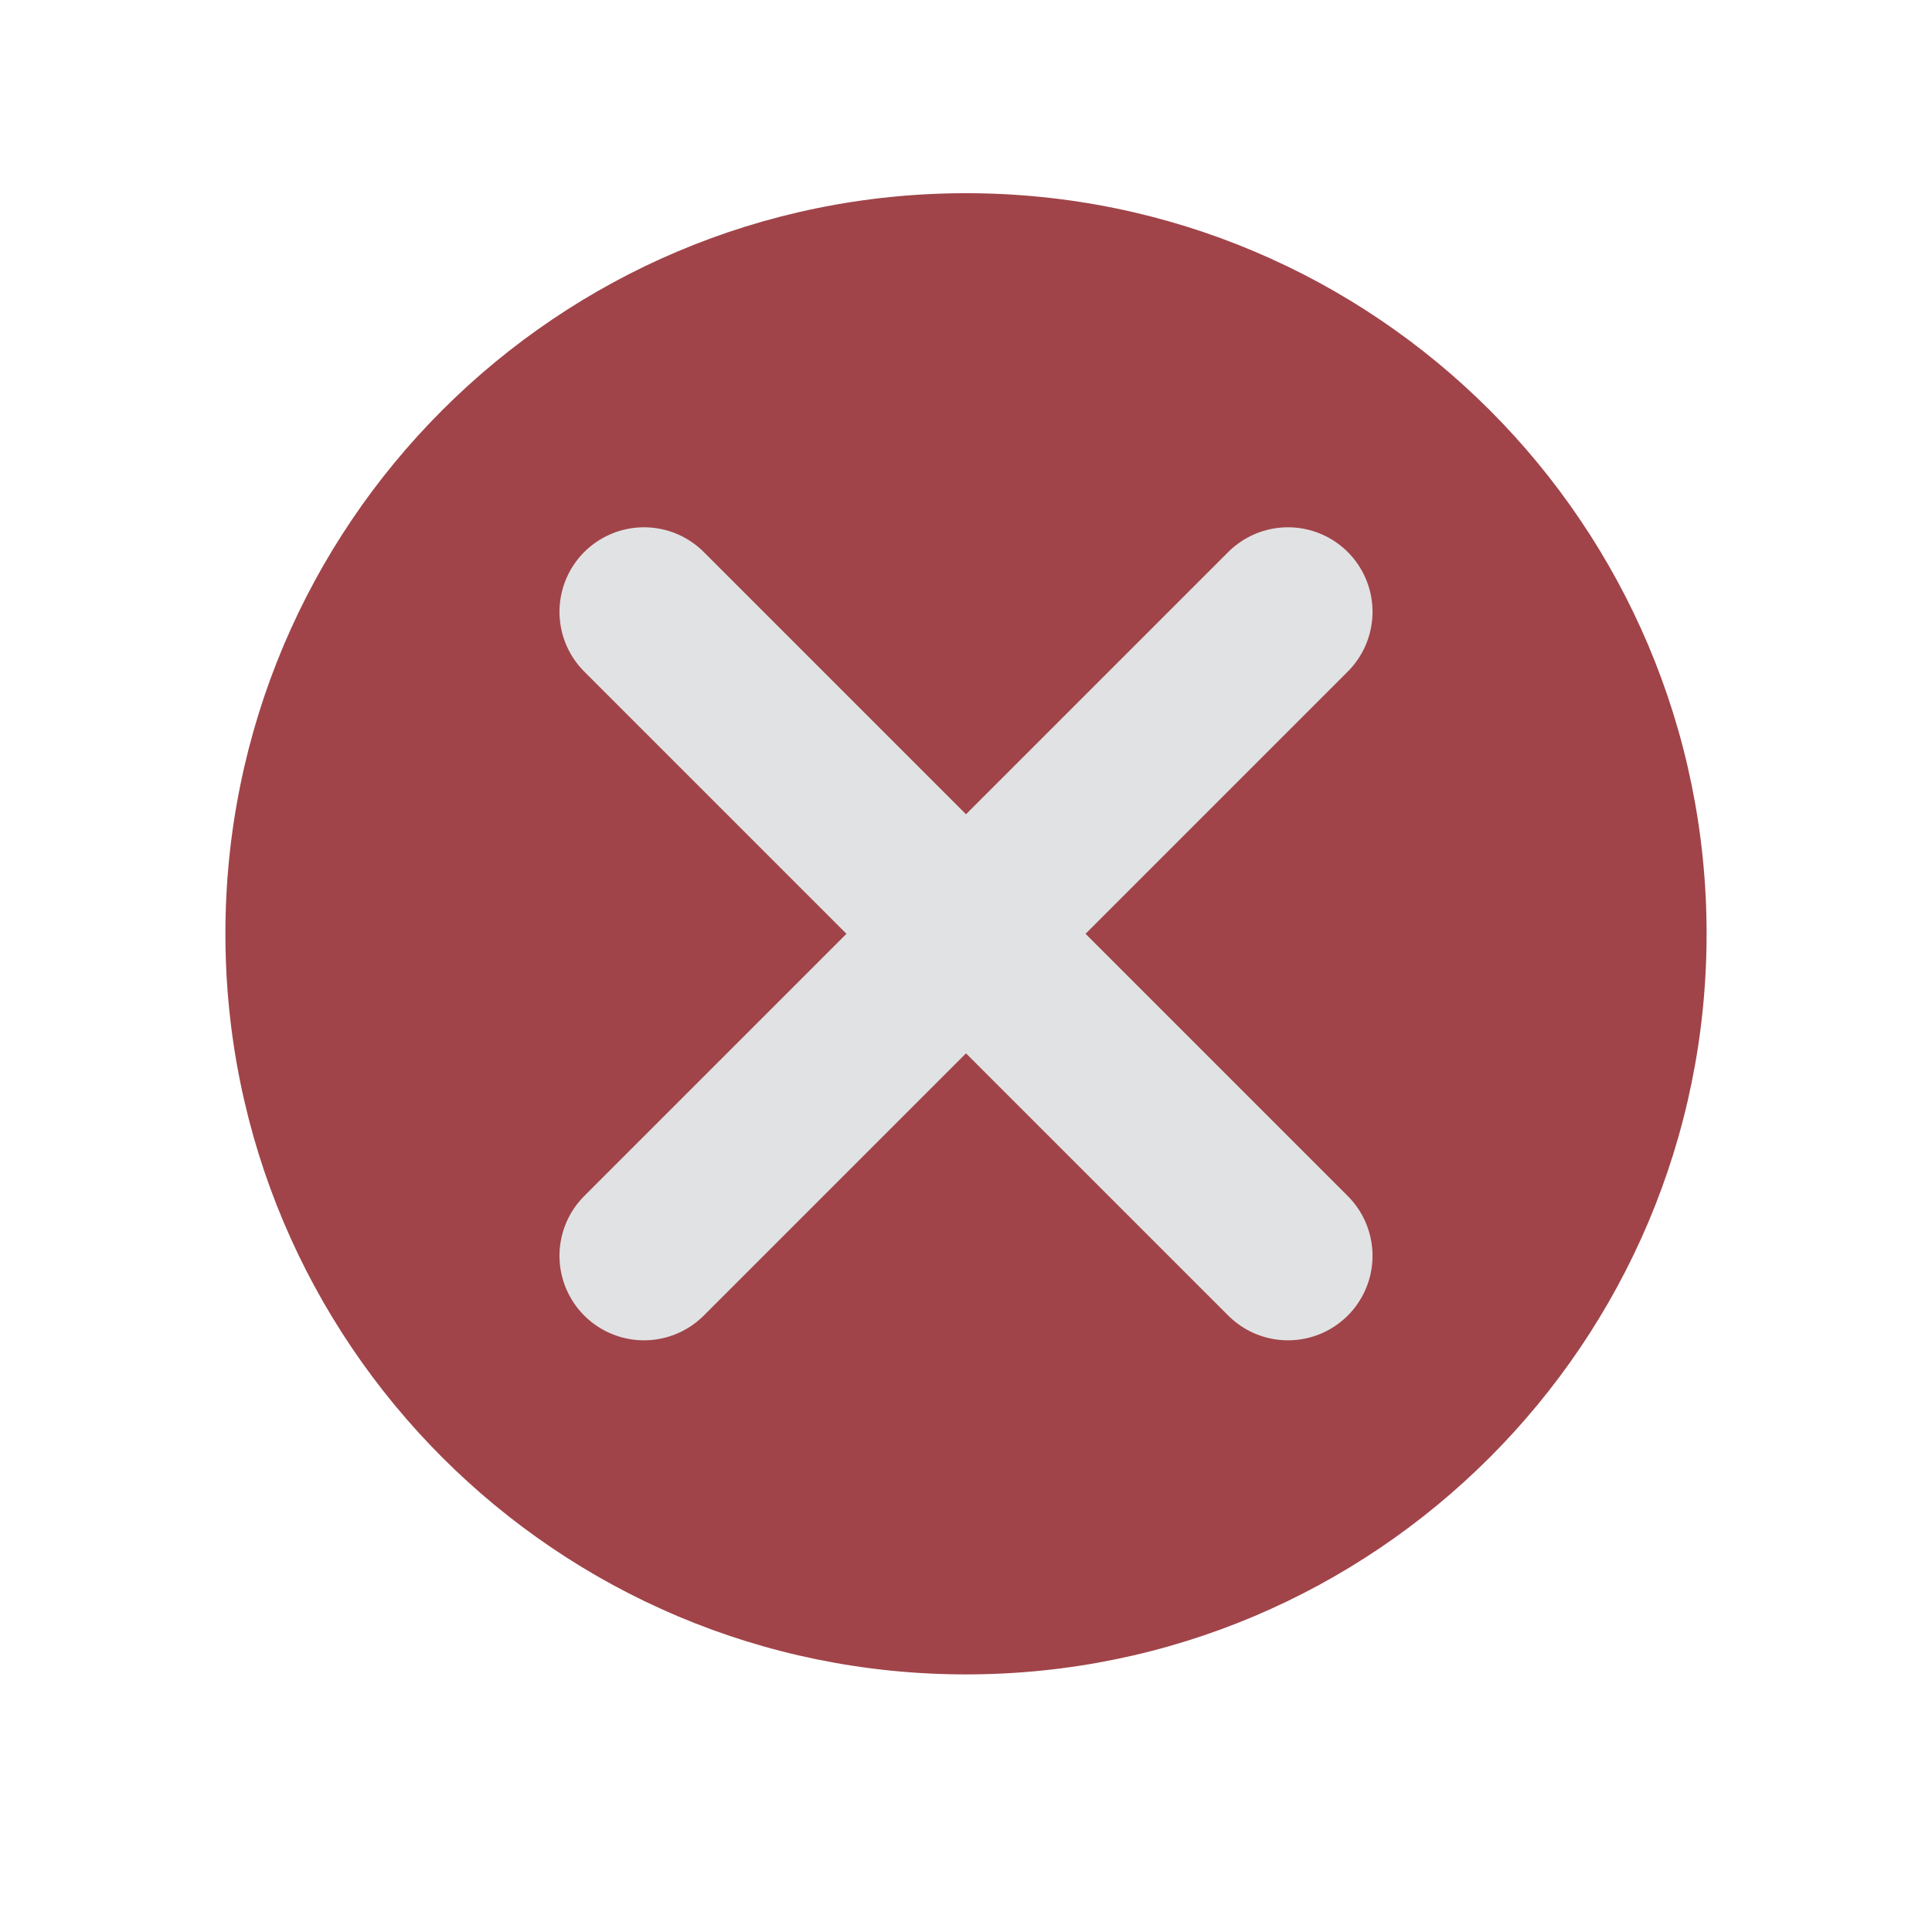
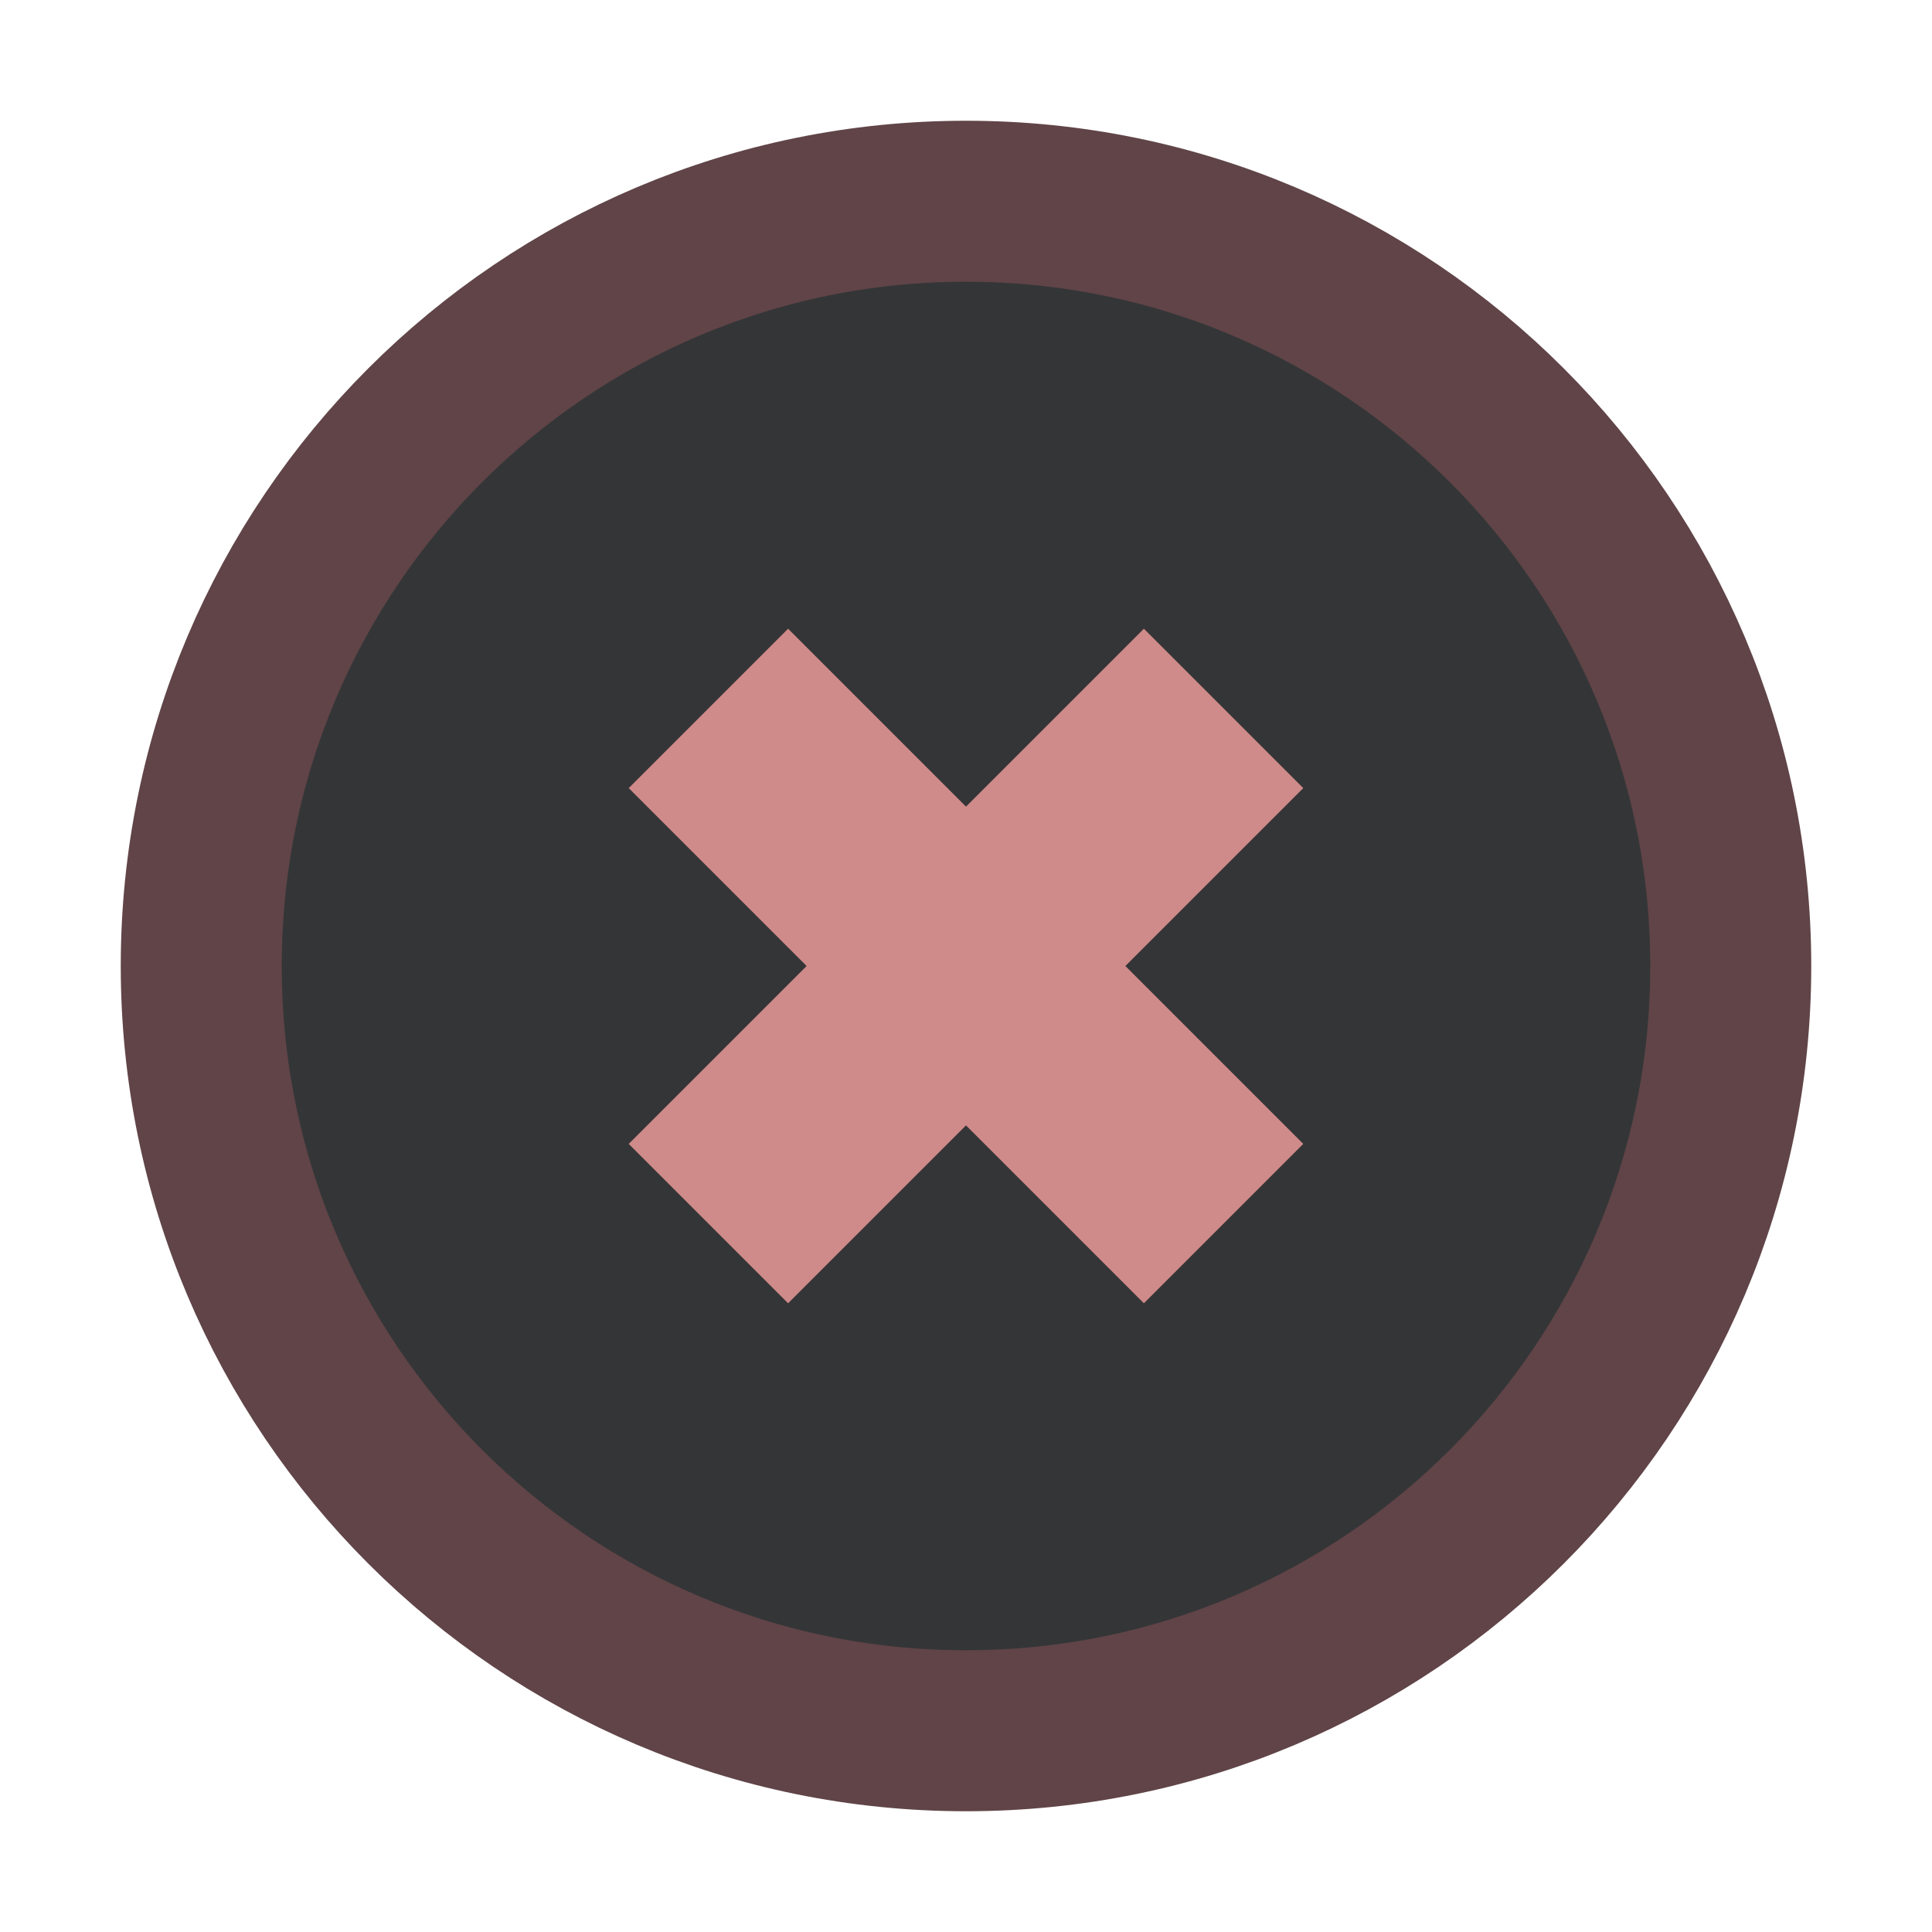
<svg xmlns="http://www.w3.org/2000/svg" width="48" height="48" viewBox="0 0 12 12">
-   <circle cx="6" cy="5.8" r="4.6" fill="#a04449" />
-   <g fill="none" stroke="#e1e2e3" stroke-width="1.05" stroke-linecap="round" stroke-linejoin="round">
-     <path d="m4 3.8 4 4m0-4-4 4" />
+   <g transform="translate(0 0)">
+     <circle cx="6" cy="6" r="4.75" fill="#343537" stroke="#604447" stroke-width="1" />
+     <path d="M4.4 4.4l3.2 3.2m0-3.2L4.4 7.6" fill="none" stroke="#cf8a8a" stroke-width="1.4" stroke-linecap="butt" stroke-linejoin="miter" />
  </g>
</svg>
